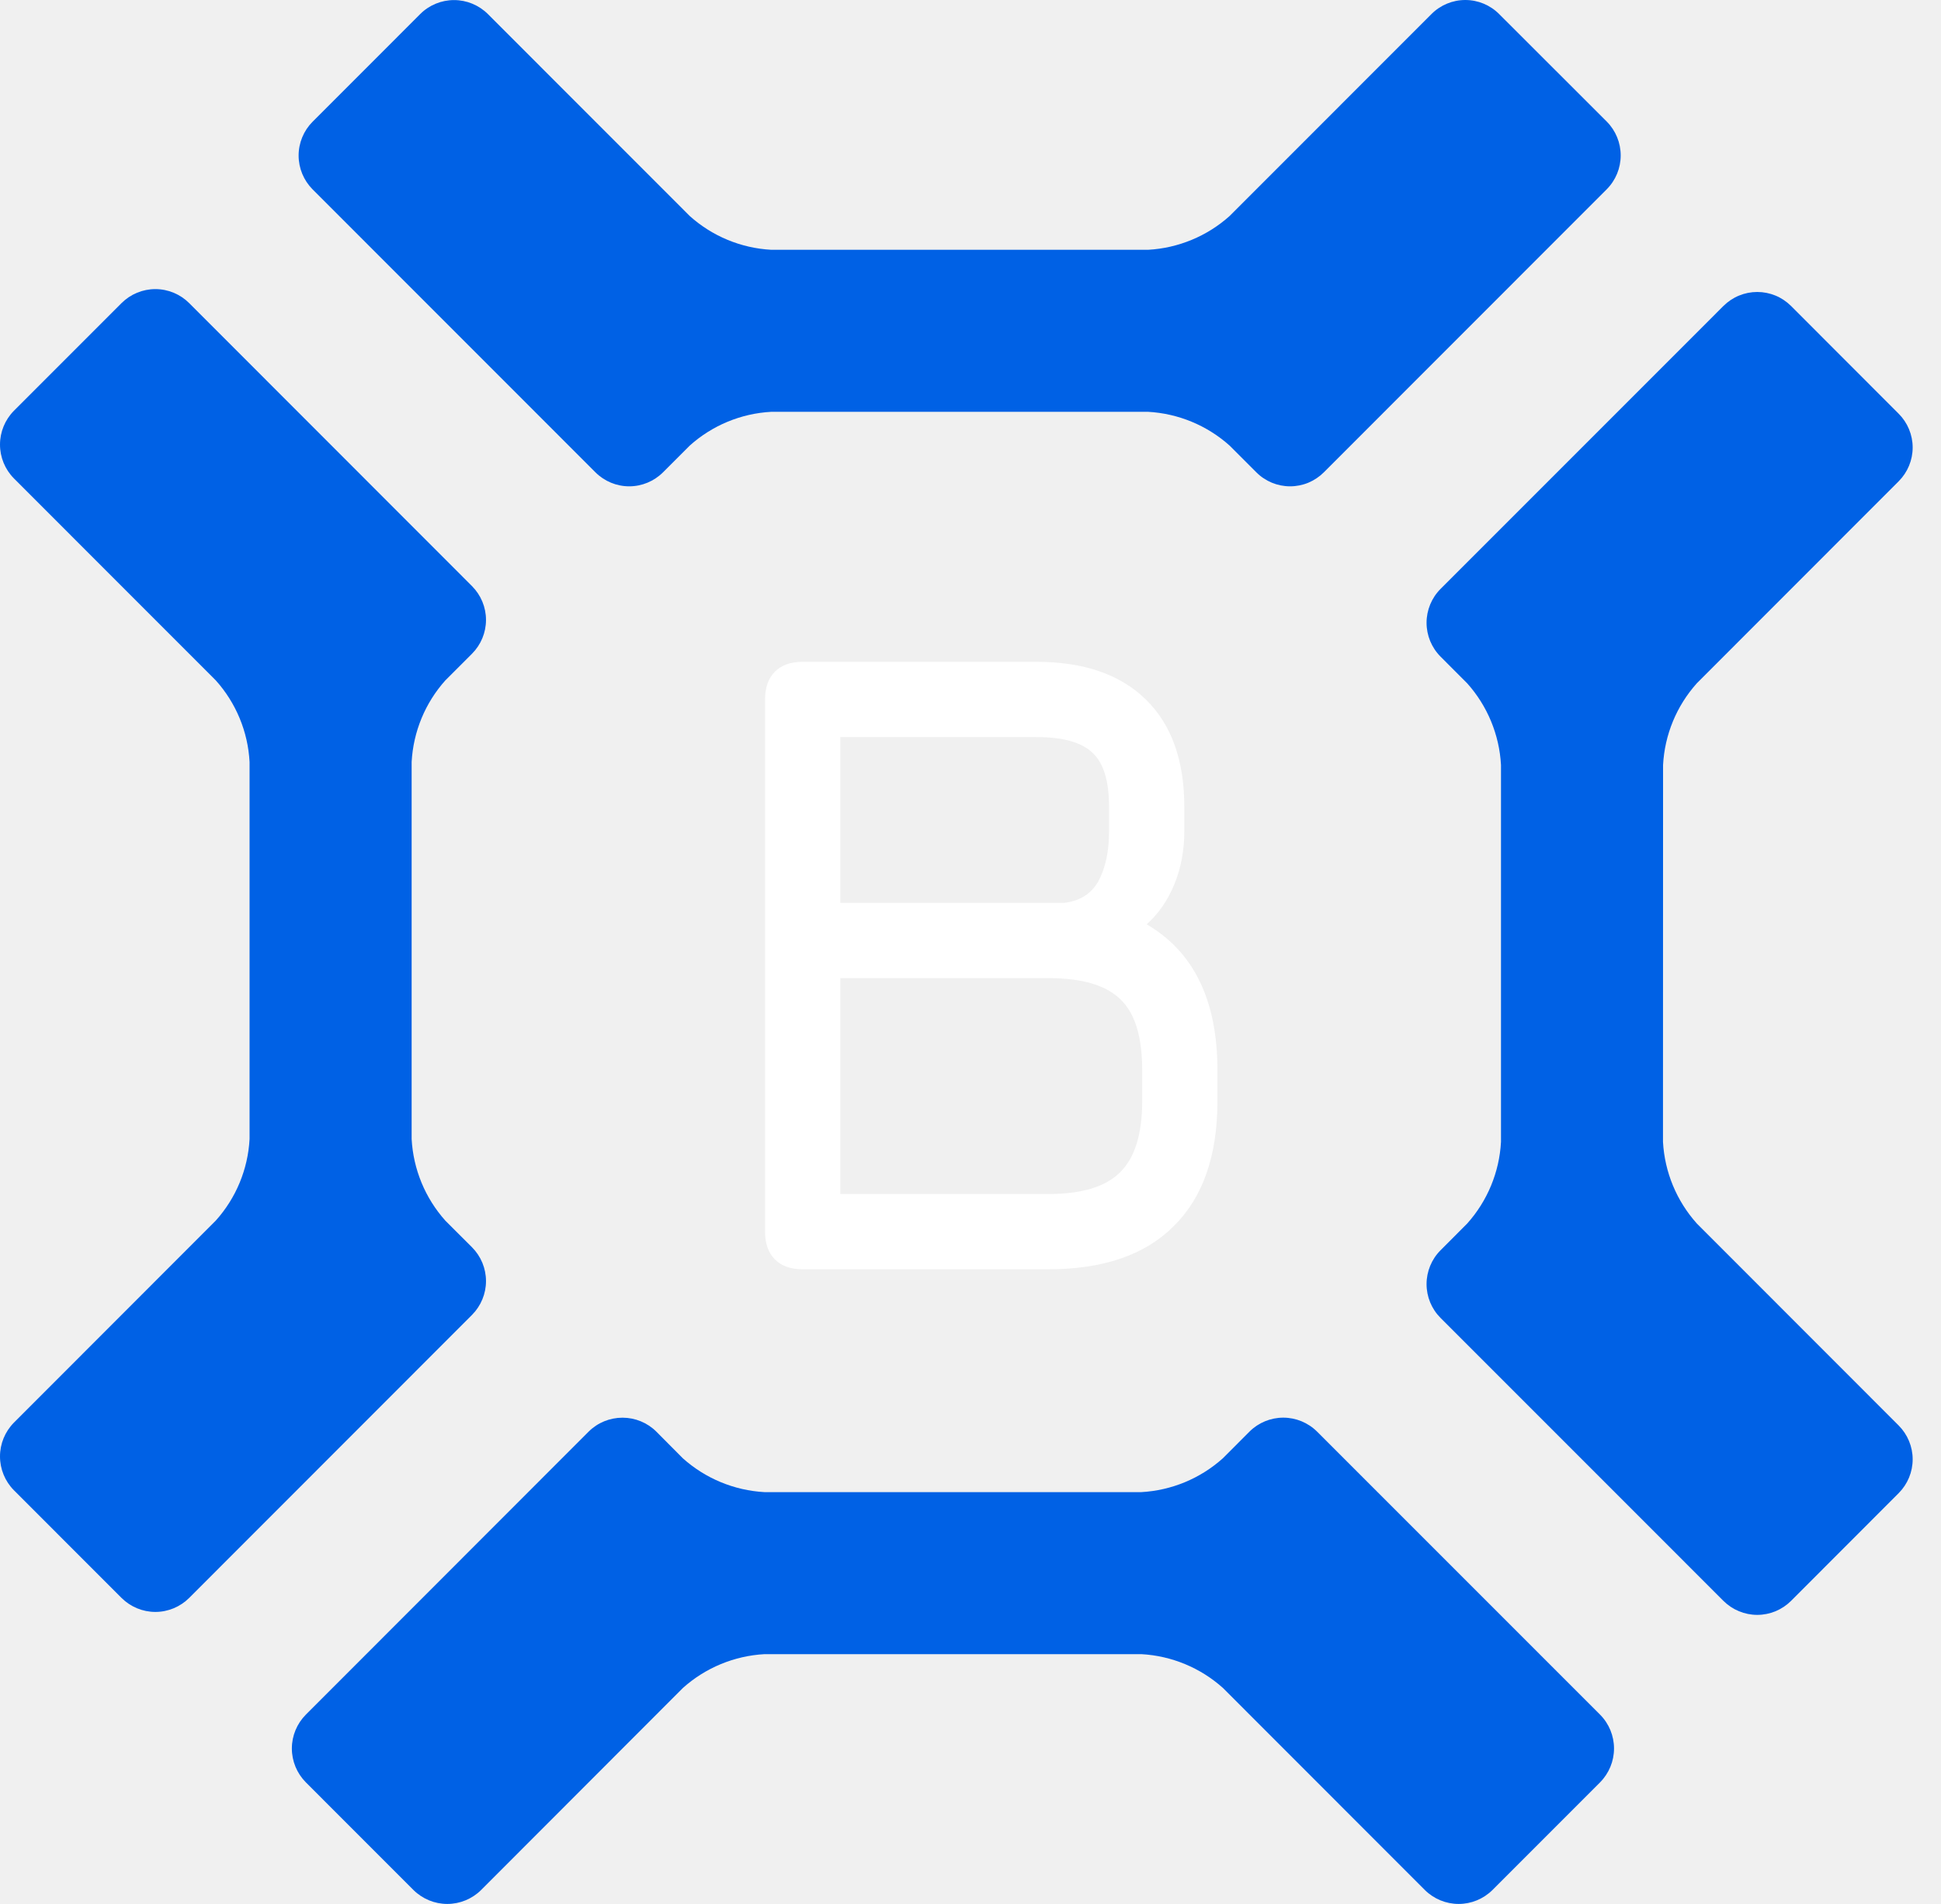
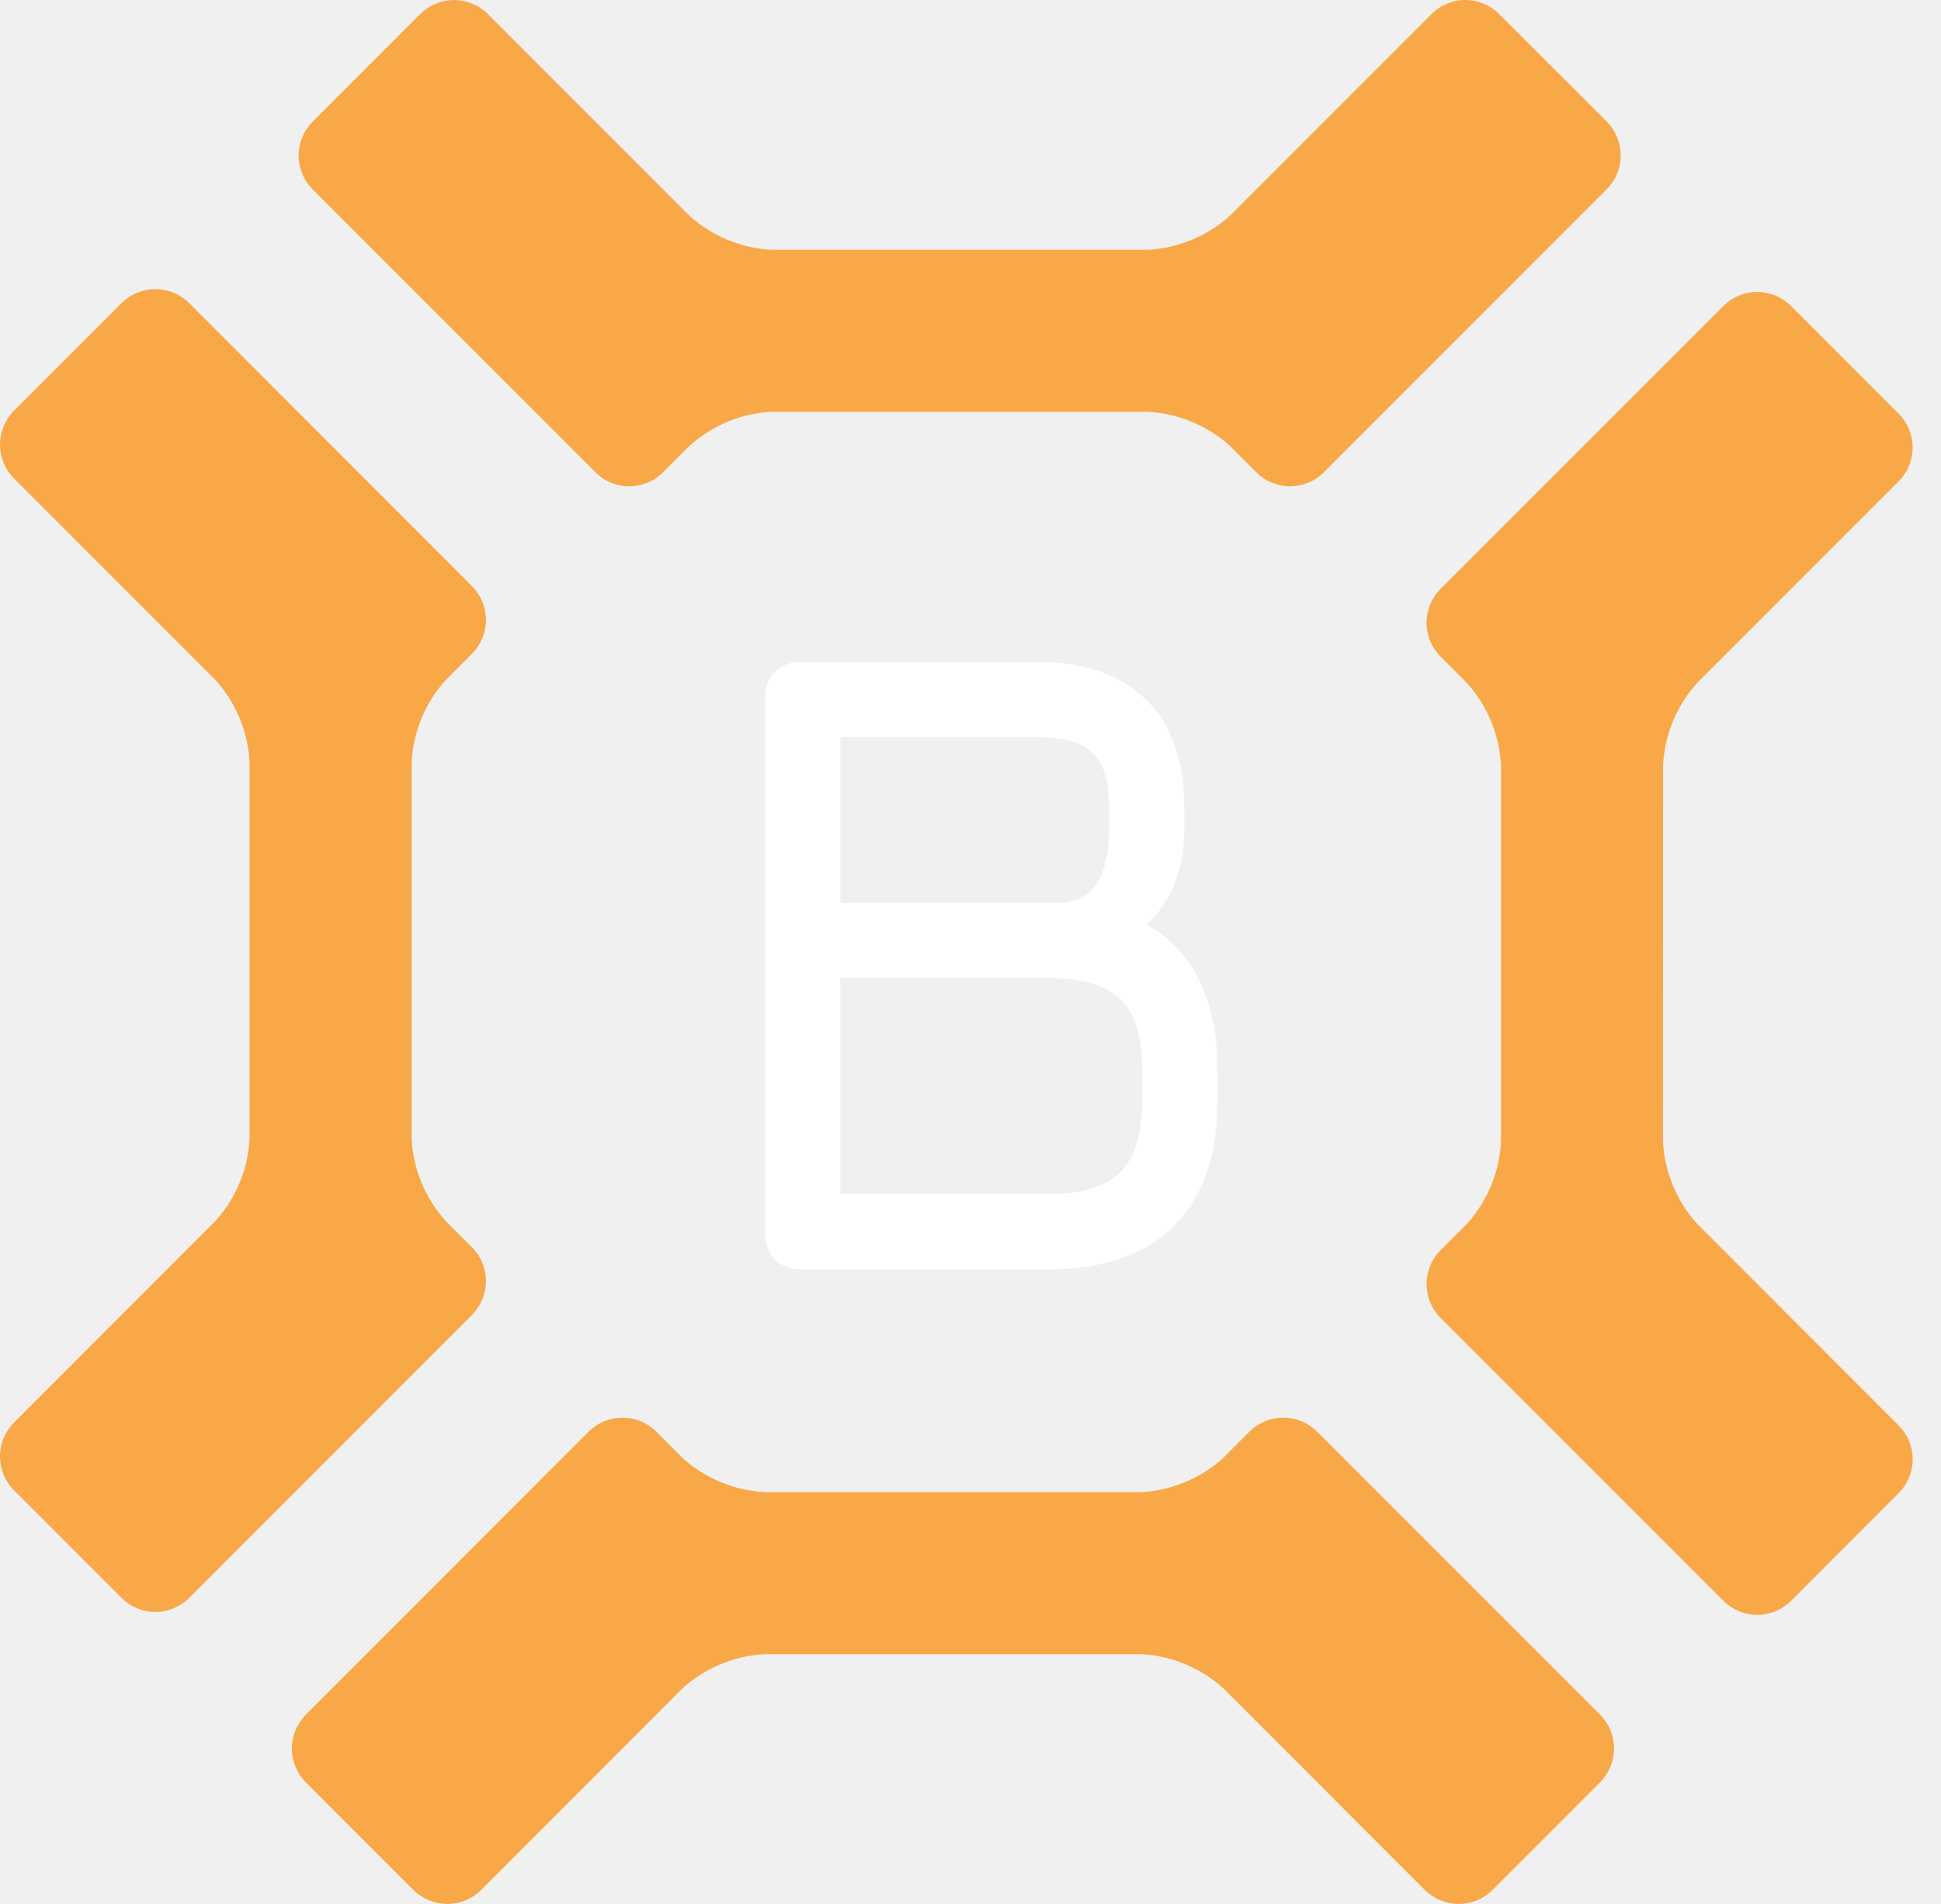
<svg xmlns="http://www.w3.org/2000/svg" width="52" height="51" viewBox="0 0 52 51" fill="none">
  <path d="M30.72 24.76C31.984 25.496 32.616 26.8 32.616 28.672V29.488C32.616 30.96 32.224 32.08 31.44 32.848C30.672 33.616 29.552 34 28.08 34H21.504C21.184 34 20.936 33.912 20.76 33.736C20.584 33.56 20.496 33.312 20.496 32.992V18.736C20.496 18.416 20.584 18.168 20.76 17.992C20.936 17.816 21.184 17.728 21.504 17.728H27.768C29.032 17.728 30.008 18.064 30.696 18.736C31.384 19.408 31.728 20.368 31.728 21.616V22.264C31.728 22.776 31.64 23.248 31.464 23.68C31.288 24.112 31.04 24.472 30.72 24.76ZM22.512 24.184H28.08H28.512C28.928 24.136 29.232 23.944 29.424 23.608C29.616 23.256 29.712 22.808 29.712 22.264V21.616C29.712 20.928 29.568 20.448 29.28 20.176C28.992 19.888 28.488 19.744 27.768 19.744H22.512V24.184ZM30.6 28.672C30.6 27.776 30.408 27.144 30.024 26.776C29.64 26.392 28.992 26.2 28.08 26.2H22.512V31.984H28.08C28.976 31.984 29.616 31.792 30 31.408C30.4 31.024 30.6 30.384 30.6 29.488V28.672Z" fill="white" />
-   <path d="M11.931 32.697C11.39 32.092 11.072 31.321 11.028 30.511V20.41C11.072 19.6 11.39 18.829 11.931 18.225L12.646 17.51C12.885 17.27 13.02 16.945 13.02 16.605C13.02 16.266 12.885 15.941 12.646 15.701L5.067 8.118C4.827 7.879 4.501 7.744 4.162 7.744C3.823 7.744 3.497 7.879 3.257 8.118L0.372 11.004C0.134 11.245 0 11.57 0 11.909C0 12.248 0.134 12.573 0.372 12.814L5.781 18.225C6.323 18.829 6.643 19.6 6.686 20.41V30.511C6.643 31.321 6.323 32.092 5.781 32.695L0.372 38.108C0.134 38.349 0 38.674 0 39.013C0 39.352 0.134 39.677 0.372 39.918L3.257 42.804C3.498 43.043 3.823 43.178 4.162 43.178C4.501 43.178 4.827 43.043 5.067 42.804L12.646 35.221C12.885 34.98 13.02 34.655 13.02 34.316C13.02 33.976 12.885 33.651 12.646 33.411L11.931 32.697Z" fill="#0061E5" />
-   <path d="M32.759 39.064C32.155 39.605 31.385 39.924 30.575 39.969H20.481C19.671 39.924 18.9 39.605 18.295 39.064L17.582 38.347C17.341 38.108 17.016 37.975 16.677 37.975C16.337 37.975 16.012 38.108 15.771 38.347L8.193 45.93C7.954 46.171 7.819 46.496 7.819 46.836C7.819 47.175 7.954 47.501 8.193 47.742L11.078 50.628C11.319 50.866 11.644 51 11.983 51C12.322 51 12.647 50.866 12.888 50.628L18.296 45.214C18.901 44.673 19.671 44.354 20.481 44.309H30.578C31.388 44.354 32.158 44.673 32.762 45.214L38.173 50.628C38.414 50.866 38.739 51 39.078 51C39.416 51 39.742 50.866 39.982 50.628L42.867 47.742C43.106 47.501 43.24 47.175 43.24 46.836C43.24 46.496 43.106 46.171 42.867 45.93L35.284 38.347C35.043 38.108 34.718 37.974 34.379 37.974C34.041 37.974 33.715 38.108 33.475 38.347L32.759 39.064Z" fill="#0061E5" />
-   <path d="M39.306 18.303C39.848 18.908 40.168 19.68 40.212 20.491V30.588C40.168 31.399 39.848 32.171 39.306 32.775L38.591 33.492C38.352 33.732 38.218 34.057 38.218 34.397C38.218 34.736 38.352 35.061 38.591 35.301L46.172 42.883C46.413 43.122 46.738 43.257 47.077 43.257C47.416 43.257 47.742 43.122 47.982 42.883L50.867 39.995C51.106 39.755 51.241 39.43 51.241 39.09C51.241 38.751 51.106 38.426 50.867 38.185L45.459 32.774C44.917 32.17 44.597 31.398 44.552 30.587L44.554 20.491C44.597 19.679 44.917 18.907 45.459 18.302L50.867 12.891C51.106 12.651 51.241 12.326 51.241 11.987C51.241 11.648 51.106 11.323 50.867 11.083L47.982 8.195C47.863 8.077 47.722 7.982 47.567 7.918C47.411 7.854 47.245 7.821 47.077 7.821C46.909 7.821 46.743 7.854 46.588 7.918C46.432 7.982 46.291 8.077 46.172 8.195L38.591 15.777C38.352 16.017 38.218 16.343 38.218 16.682C38.218 17.021 38.352 17.346 38.591 17.587L39.306 18.303Z" fill="#0061E5" />
-   <path d="M18.478 11.936C19.082 11.394 19.852 11.075 20.662 11.031H30.757C31.567 11.076 32.337 11.395 32.942 11.936L33.658 12.652C33.776 12.771 33.917 12.865 34.073 12.93C34.228 12.994 34.394 13.027 34.562 13.027C34.73 13.027 34.896 12.994 35.051 12.93C35.206 12.865 35.347 12.771 35.466 12.652L43.046 5.069C43.285 4.828 43.419 4.503 43.419 4.163C43.419 3.824 43.285 3.498 43.046 3.257L40.161 0.375C39.921 0.135 39.596 0 39.256 0C38.917 0 38.591 0.135 38.351 0.375L32.942 5.786C32.338 6.327 31.567 6.646 30.758 6.691H20.662C19.852 6.647 19.082 6.328 18.478 5.786L13.069 0.375C12.828 0.136 12.502 0.002 12.164 0.002C11.825 0.002 11.499 0.136 11.259 0.375L8.374 3.261C8.135 3.501 8 3.827 8 4.166C8 4.506 8.135 4.831 8.374 5.072L15.952 12.652C16.192 12.892 16.517 13.027 16.857 13.027C17.196 13.027 17.522 12.892 17.762 12.652L18.478 11.936Z" fill="#0061E5" />
+   <path d="M11.931 32.697C11.39 32.092 11.072 31.321 11.028 30.511V20.41C11.072 19.6 11.39 18.829 11.931 18.225L12.646 17.51C12.885 17.27 13.02 16.945 13.02 16.605C13.02 16.266 12.885 15.941 12.646 15.701L5.067 8.118C4.827 7.879 4.501 7.744 4.162 7.744C3.823 7.744 3.497 7.879 3.257 8.118L0.372 11.004C0.134 11.245 0 11.57 0 11.909C0 12.248 0.134 12.573 0.372 12.814L5.781 18.225C6.323 18.829 6.643 19.6 6.686 20.41V30.511C6.643 31.321 6.323 32.092 5.781 32.695L0.372 38.108C0.134 38.349 0 38.674 0 39.013C0 39.352 0.134 39.677 0.372 39.918L3.257 42.804C3.498 43.043 3.823 43.178 4.162 43.178C4.501 43.178 4.827 43.043 5.067 42.804L12.646 35.221C12.885 34.98 13.02 34.655 13.02 34.316C13.02 33.976 12.885 33.651 12.646 33.411L11.931 32.697Z" fill="#F9A848" />
+   <path d="M32.759 39.064C32.155 39.605 31.385 39.924 30.575 39.969H20.481C19.671 39.924 18.9 39.605 18.295 39.064L17.582 38.347C17.341 38.108 17.016 37.975 16.677 37.975C16.337 37.975 16.012 38.108 15.771 38.347L8.193 45.93C7.954 46.171 7.819 46.496 7.819 46.836C7.819 47.175 7.954 47.501 8.193 47.742L11.078 50.628C11.319 50.866 11.644 51 11.983 51C12.322 51 12.647 50.866 12.888 50.628L18.296 45.214C18.901 44.673 19.671 44.354 20.481 44.309H30.578C31.388 44.354 32.158 44.673 32.762 45.214L38.173 50.628C38.414 50.866 38.739 51 39.078 51C39.416 51 39.742 50.866 39.982 50.628L42.867 47.742C43.106 47.501 43.24 47.175 43.24 46.836C43.24 46.496 43.106 46.171 42.867 45.93L35.284 38.347C35.043 38.108 34.718 37.974 34.379 37.974C34.041 37.974 33.715 38.108 33.475 38.347L32.759 39.064Z" fill="#F9A848" />
+   <path d="M39.306 18.303C39.848 18.908 40.168 19.68 40.212 20.491V30.588C40.168 31.399 39.848 32.171 39.306 32.775L38.591 33.492C38.352 33.732 38.218 34.057 38.218 34.397C38.218 34.736 38.352 35.061 38.591 35.301L46.172 42.883C46.413 43.122 46.738 43.257 47.077 43.257C47.416 43.257 47.742 43.122 47.982 42.883L50.867 39.995C51.106 39.755 51.241 39.43 51.241 39.09C51.241 38.751 51.106 38.426 50.867 38.185L45.459 32.774C44.917 32.17 44.597 31.398 44.552 30.587L44.554 20.491C44.597 19.679 44.917 18.907 45.459 18.302L50.867 12.891C51.106 12.651 51.241 12.326 51.241 11.987C51.241 11.648 51.106 11.323 50.867 11.083L47.982 8.195C47.863 8.077 47.722 7.982 47.567 7.918C47.411 7.854 47.245 7.821 47.077 7.821C46.909 7.821 46.743 7.854 46.588 7.918C46.432 7.982 46.291 8.077 46.172 8.195L38.591 15.777C38.352 16.017 38.218 16.343 38.218 16.682C38.218 17.021 38.352 17.346 38.591 17.587L39.306 18.303Z" fill="#F9A848" />
+   <path d="M18.478 11.936C19.082 11.394 19.852 11.075 20.662 11.031H30.757C31.567 11.076 32.337 11.395 32.942 11.936L33.658 12.652C33.776 12.771 33.917 12.865 34.073 12.93C34.228 12.994 34.394 13.027 34.562 13.027C34.73 13.027 34.896 12.994 35.051 12.93C35.206 12.865 35.347 12.771 35.466 12.652L43.046 5.069C43.285 4.828 43.419 4.503 43.419 4.163C43.419 3.824 43.285 3.498 43.046 3.257L40.161 0.375C39.921 0.135 39.596 0 39.256 0C38.917 0 38.591 0.135 38.351 0.375L32.942 5.786C32.338 6.327 31.567 6.646 30.758 6.691H20.662C19.852 6.647 19.082 6.328 18.478 5.786L13.069 0.375C12.828 0.136 12.502 0.002 12.164 0.002C11.825 0.002 11.499 0.136 11.259 0.375L8.374 3.261C8.135 3.501 8 3.827 8 4.166C8 4.506 8.135 4.831 8.374 5.072L15.952 12.652C16.192 12.892 16.517 13.027 16.857 13.027C17.196 13.027 17.522 12.892 17.762 12.652L18.478 11.936Z" fill="#F9A848" />
</svg>
